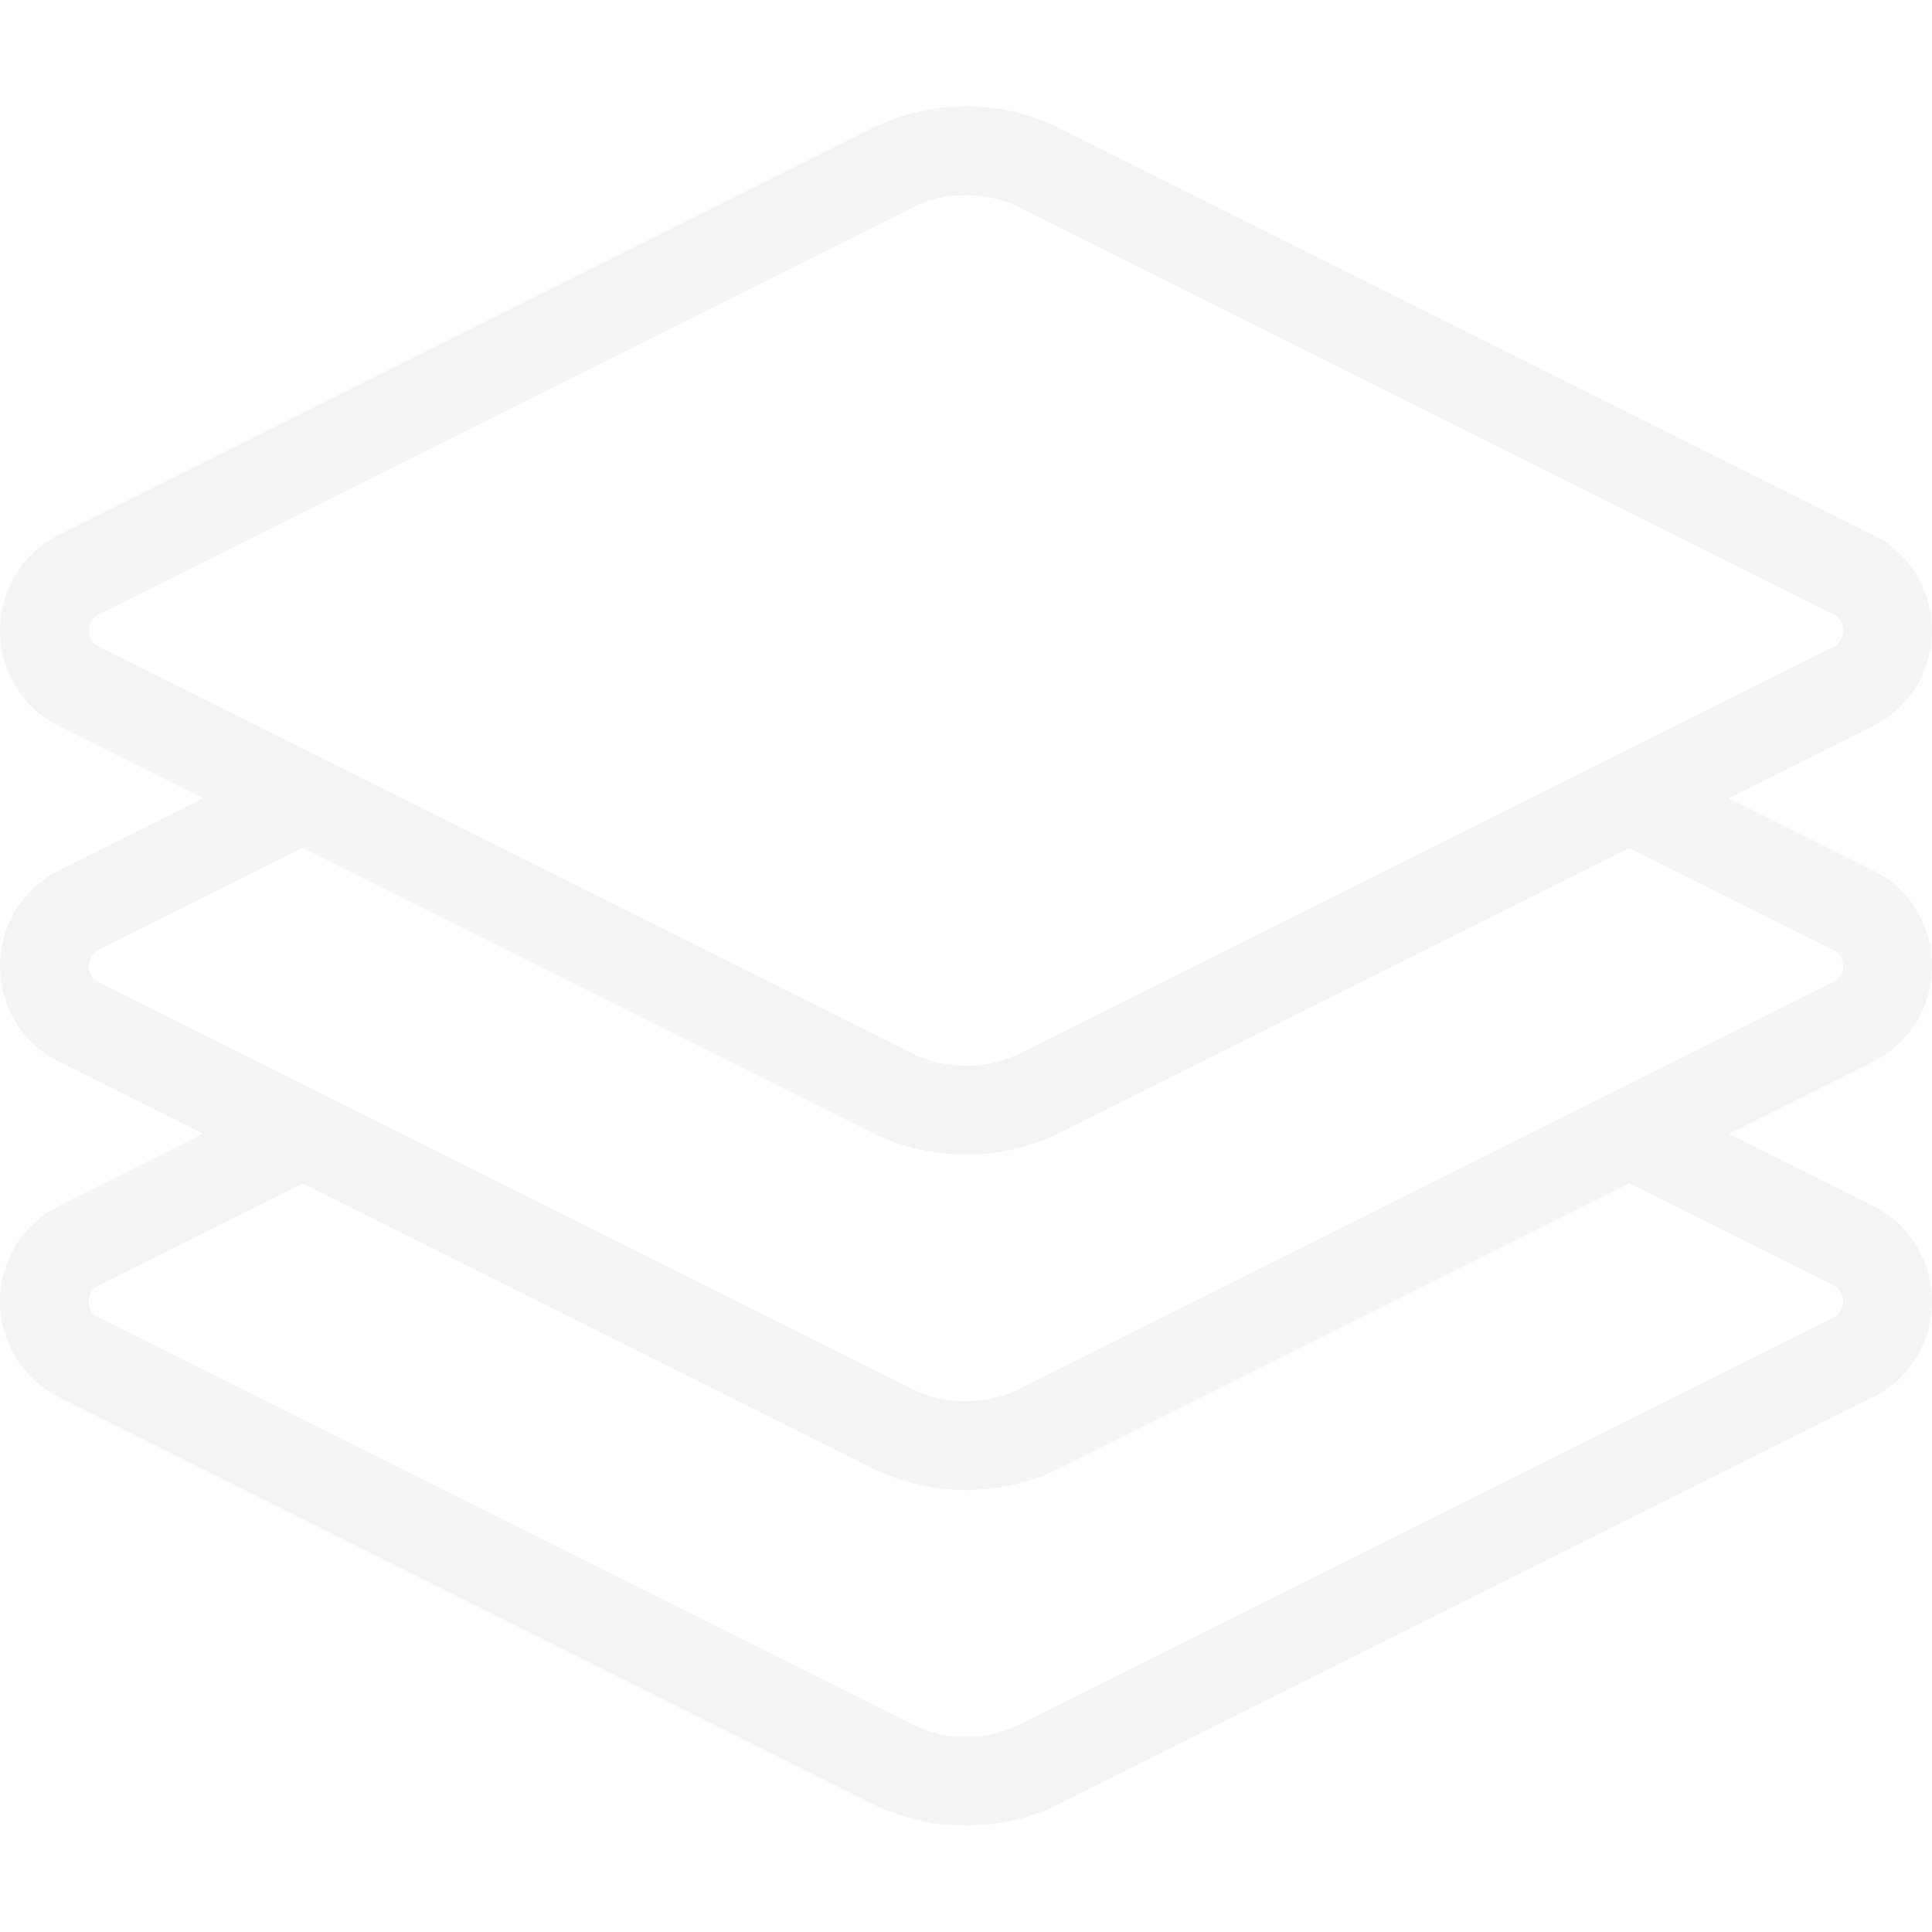
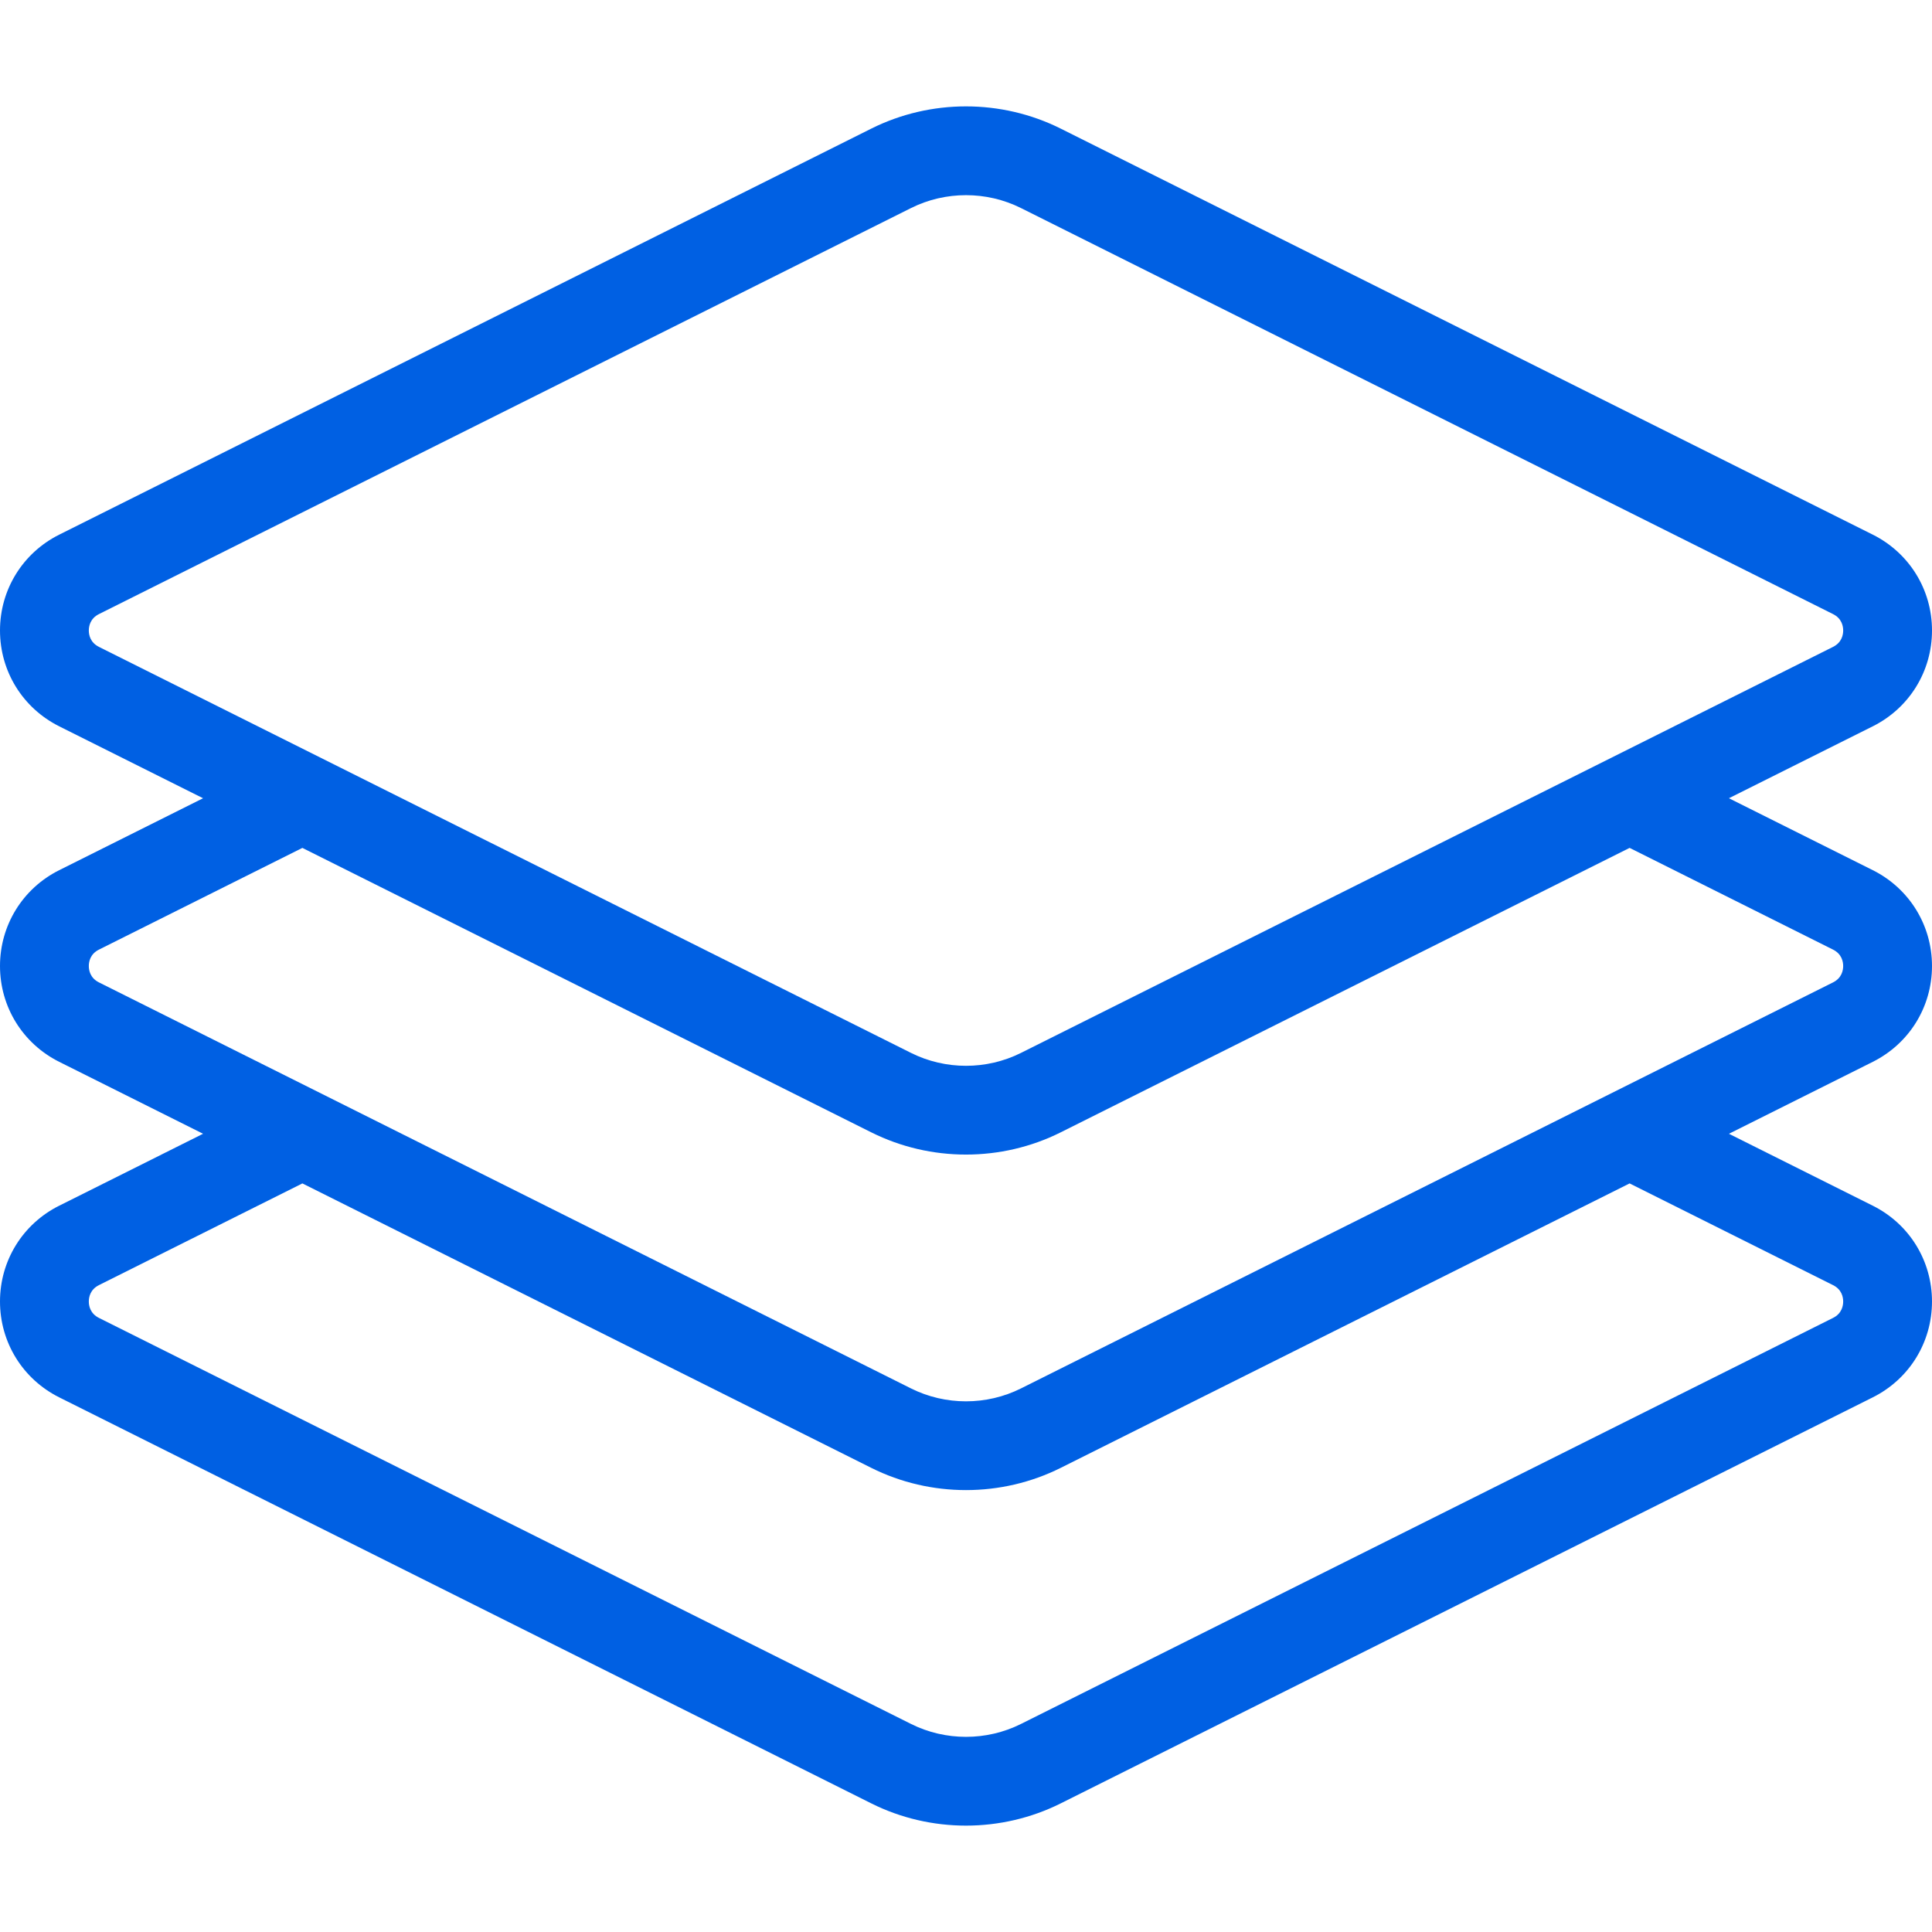
<svg xmlns="http://www.w3.org/2000/svg" version="1.1" id="Layer_1" x="0px" y="0px" viewBox="0 0 512.001 512.001" style="enable-background:new 0 0 512.001 512.001;" xml:space="preserve" width="512px" height="512px" class="">
  <g>
    <g>
      <g>
-         <path d="M512,256.001c0-10.821-6.012-20.551-15.694-25.398l-38.122-19.061l38.122-19.06c0.001-0.001,0.004-0.002,0.004-0.002    c9.68-4.845,15.692-14.576,15.692-25.397c0-10.819-6.013-20.55-15.694-25.397L281.09,34.08    c-15.712-7.849-34.47-7.849-50.185,0.001L15.691,141.691C6.013,146.534,0,156.264,0,167.084c0,10.821,6.012,20.551,15.694,25.398    l38.121,19.06l-38.126,19.063C6.012,235.45,0,245.18,0,256.001s6.012,20.551,15.694,25.397l38.121,19.061l-38.118,19.059    C6.02,324.353,0.004,334.08,0,344.902c-0.004,10.828,6.008,20.564,15.694,25.412l215.215,107.608    c7.856,3.925,16.471,5.886,25.09,5.886c8.619,0,17.238-1.963,25.095-5.887l215.215-107.608    c9.682-4.845,15.695-14.582,15.691-25.41c-0.004-10.822-6.02-20.549-15.694-25.381l-38.122-19.061l38.126-19.063    C505.988,276.552,512,266.822,512,256.001z M26.225,171.431c-2.339-1.171-2.687-3.226-2.687-4.346s0.35-3.175,2.683-4.343    L241.429,55.138c4.563-2.28,9.568-3.418,14.573-3.418c5.003,0,10.007,1.139,14.567,3.417L485.776,162.74    c2.337,1.17,2.687,3.225,2.687,4.345s-0.348,3.175-2.687,4.346L270.572,279.032c-9.125,4.558-20.019,4.558-29.139,0.001    L26.225,171.431z M485.783,340.575c2.33,1.164,2.679,3.215,2.679,4.336c0.001,1.123-0.348,3.182-2.683,4.35L270.571,456.865    c-9.125,4.558-20.019,4.559-29.139,0.001L26.225,349.262c-2.339-1.171-2.688-3.229-2.687-4.352c0-1.119,0.348-3.171,2.683-4.337    l53.912-26.956l150.776,75.387c7.856,3.925,16.471,5.886,25.089,5.886c8.619,0,17.238-1.963,25.095-5.887l150.772-75.386    L485.783,340.575z M485.778,260.345L270.571,367.949c-9.125,4.558-20.019,4.559-29.139,0.001L26.225,260.347    c-2.339-1.17-2.687-3.225-2.687-4.345c0-1.122,0.348-3.175,2.683-4.344l53.912-26.956l150.776,75.387    c7.855,3.925,16.472,5.886,25.089,5.886c8.617,0,17.237-1.962,25.094-5.888l150.774-75.386l53.908,26.954    c2.339,1.171,2.687,3.225,2.687,4.346C488.462,257.121,488.113,259.176,485.778,260.345z" data-original="#000000" class="active-path" data-old_color="#2c3e50" fill="rgb(245, 245, 245)" />
+         <path d="M512,256.001c0-10.821-6.012-20.551-15.694-25.398l-38.122-19.061l38.122-19.06c0.001-0.001,0.004-0.002,0.004-0.002    c9.68-4.845,15.692-14.576,15.692-25.397c0-10.819-6.013-20.55-15.694-25.397L281.09,34.08    c-15.712-7.849-34.47-7.849-50.185,0.001L15.691,141.691C6.013,146.534,0,156.264,0,167.084c0,10.821,6.012,20.551,15.694,25.398    l38.121,19.06l-38.126,19.063C6.012,235.45,0,245.18,0,256.001s6.012,20.551,15.694,25.397l38.121,19.061l-38.118,19.059    C6.02,324.353,0.004,334.08,0,344.902c-0.004,10.828,6.008,20.564,15.694,25.412l215.215,107.608    c7.856,3.925,16.471,5.886,25.09,5.886c8.619,0,17.238-1.963,25.095-5.887l215.215-107.608    c9.682-4.845,15.695-14.582,15.691-25.41c-0.004-10.822-6.02-20.549-15.694-25.381l-38.122-19.061l38.126-19.063    C505.988,276.552,512,266.822,512,256.001z M26.225,171.431c-2.339-1.171-2.687-3.226-2.687-4.346s0.35-3.175,2.683-4.343    L241.429,55.138c4.563-2.28,9.568-3.418,14.573-3.418c5.003,0,10.007,1.139,14.567,3.417L485.776,162.74    c2.337,1.17,2.687,3.225,2.687,4.345s-0.348,3.175-2.687,4.346L270.572,279.032c-9.125,4.558-20.019,4.558-29.139,0.001    L26.225,171.431z M485.783,340.575c2.33,1.164,2.679,3.215,2.679,4.336c0.001,1.123-0.348,3.182-2.683,4.35L270.571,456.865    c-9.125,4.558-20.019,4.559-29.139,0.001L26.225,349.262c-2.339-1.171-2.688-3.229-2.687-4.352c0-1.119,0.348-3.171,2.683-4.337    l53.912-26.956l150.776,75.387c7.856,3.925,16.471,5.886,25.089,5.886c8.619,0,17.238-1.963,25.095-5.887l150.772-75.386    L485.783,340.575z M485.778,260.345L270.571,367.949c-9.125,4.558-20.019,4.559-29.139,0.001L26.225,260.347    c-2.339-1.17-2.687-3.225-2.687-4.345c0-1.122,0.348-3.175,2.683-4.344l53.912-26.956l150.776,75.387    c7.855,3.925,16.472,5.886,25.089,5.886c8.617,0,17.237-1.962,25.094-5.888l150.774-75.386l53.908,26.954    c2.339,1.171,2.687,3.225,2.687,4.346C488.462,257.121,488.113,259.176,485.778,260.345z" data-original="#000000" class="active-path" data-old_color="#2c3e50" fill="#0060E3" />
      </g>
    </g>
  </g>
</svg>
